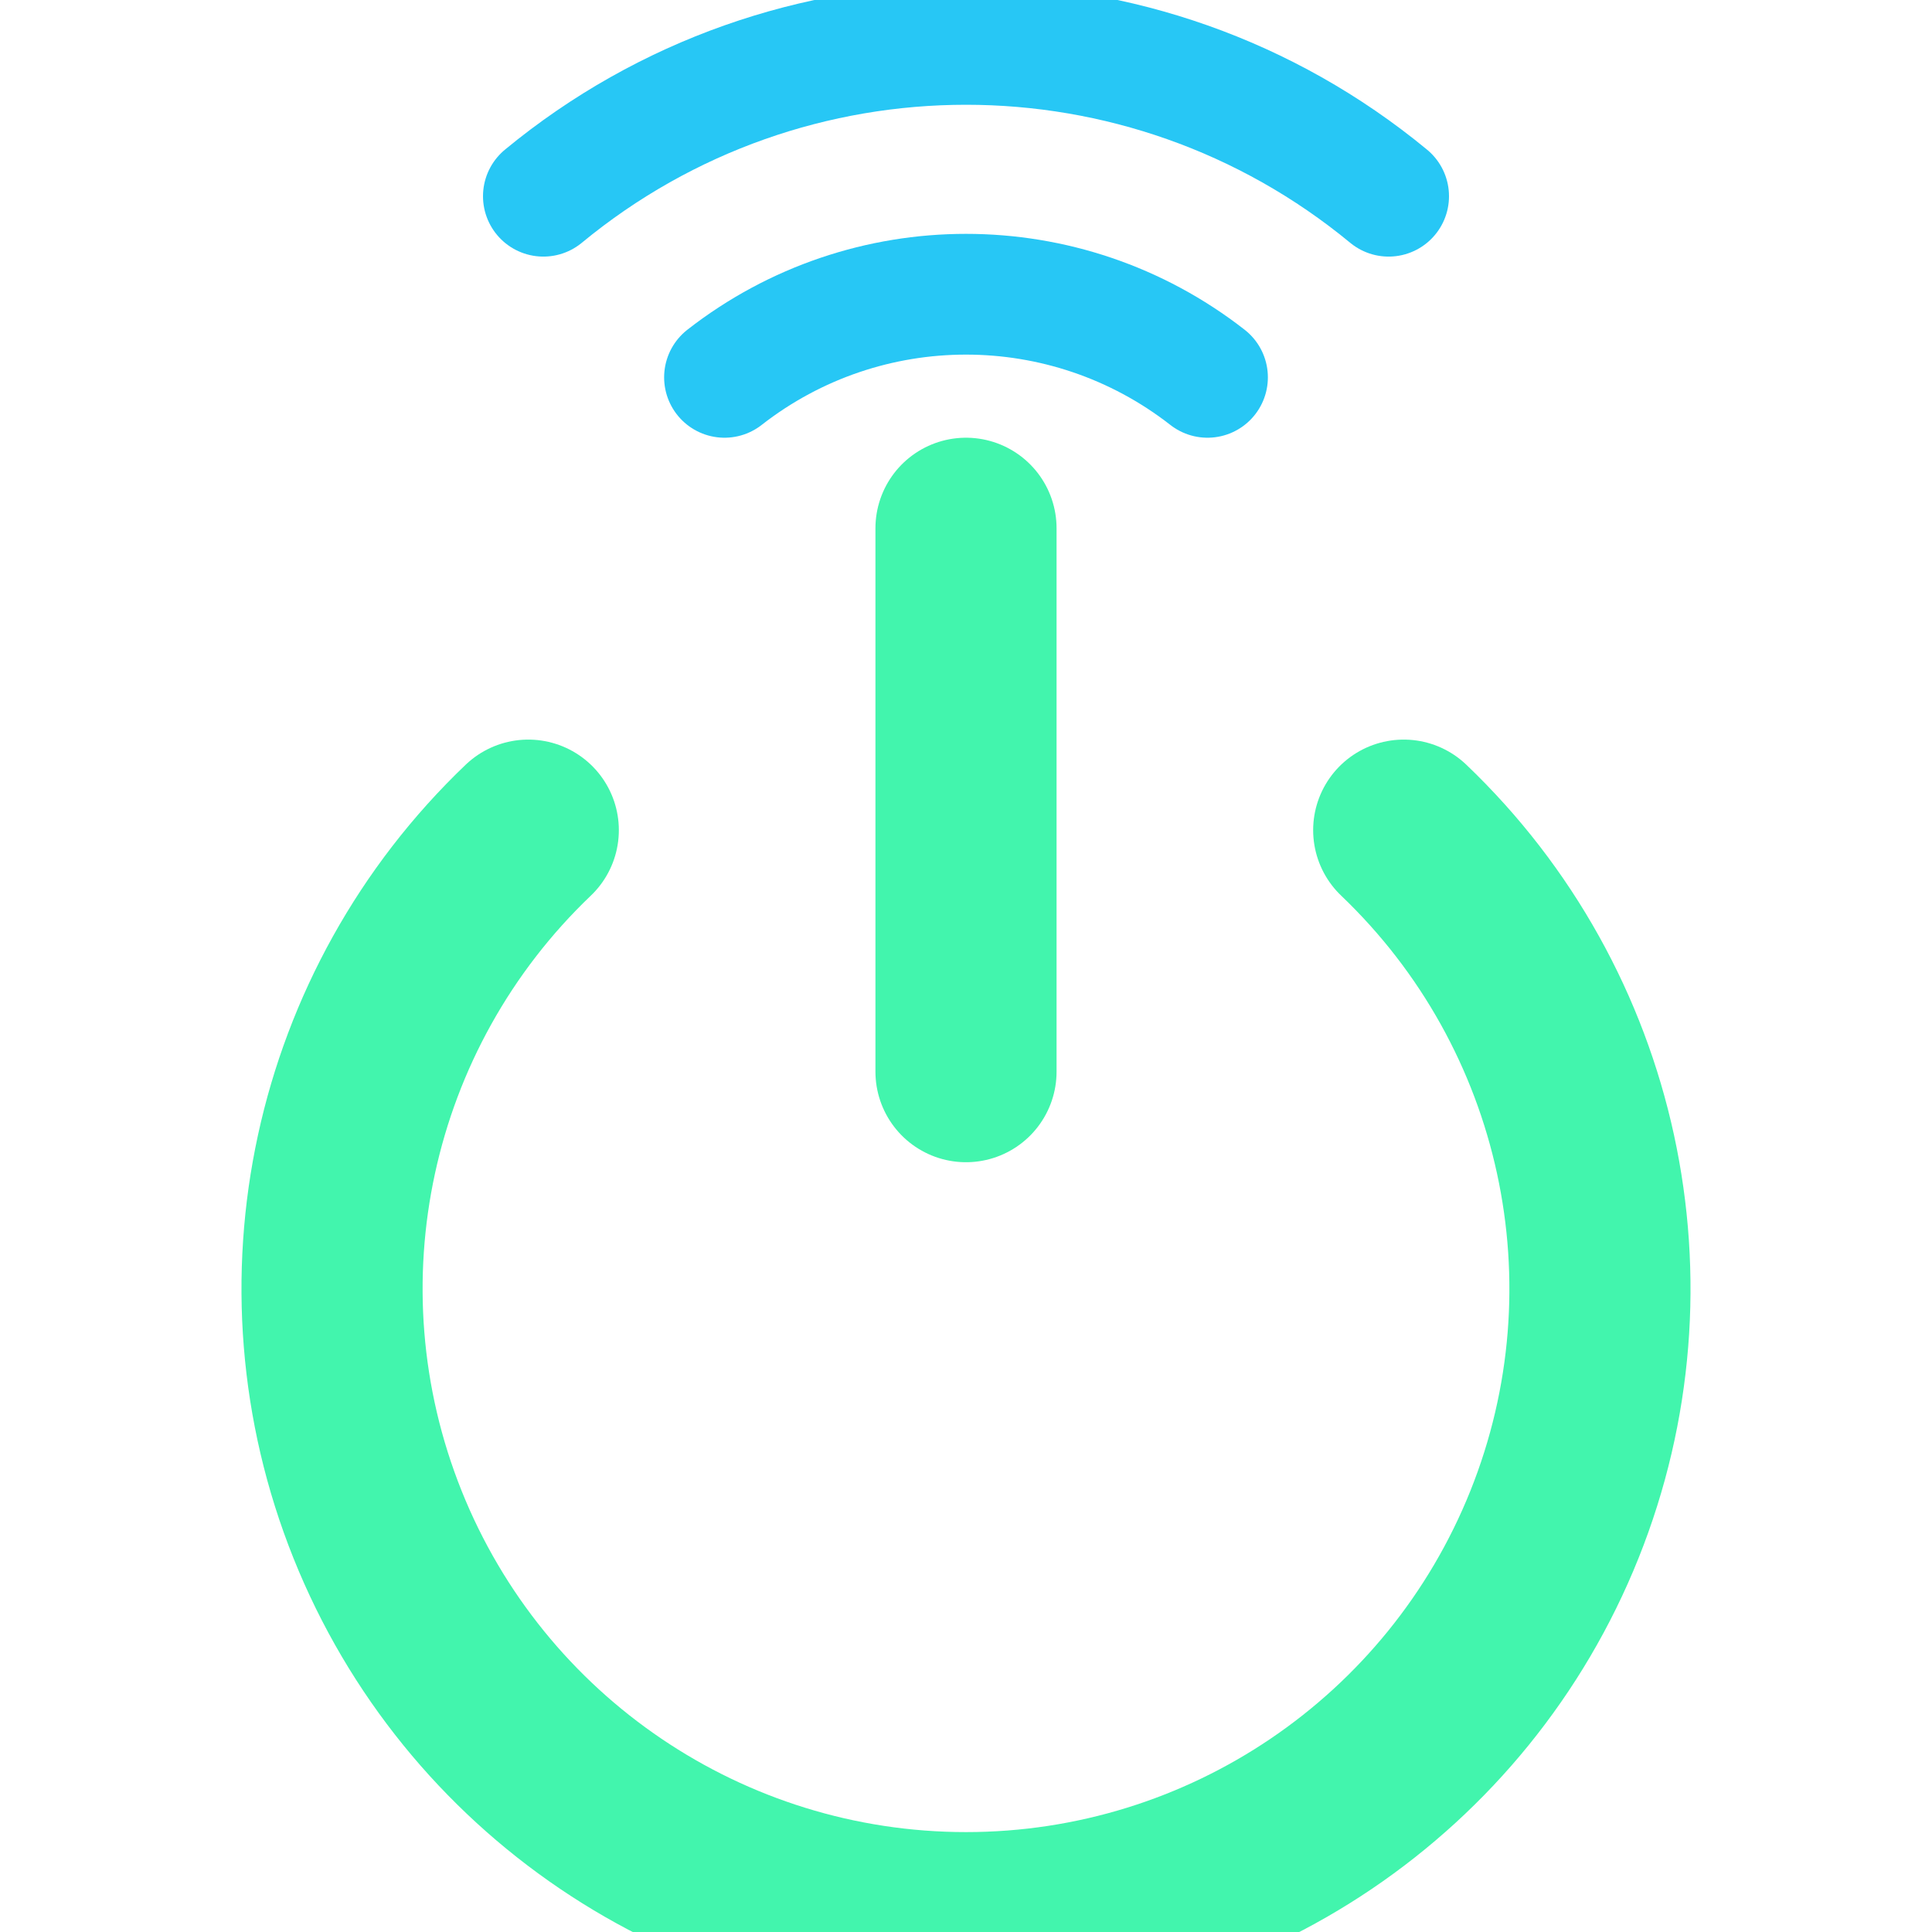
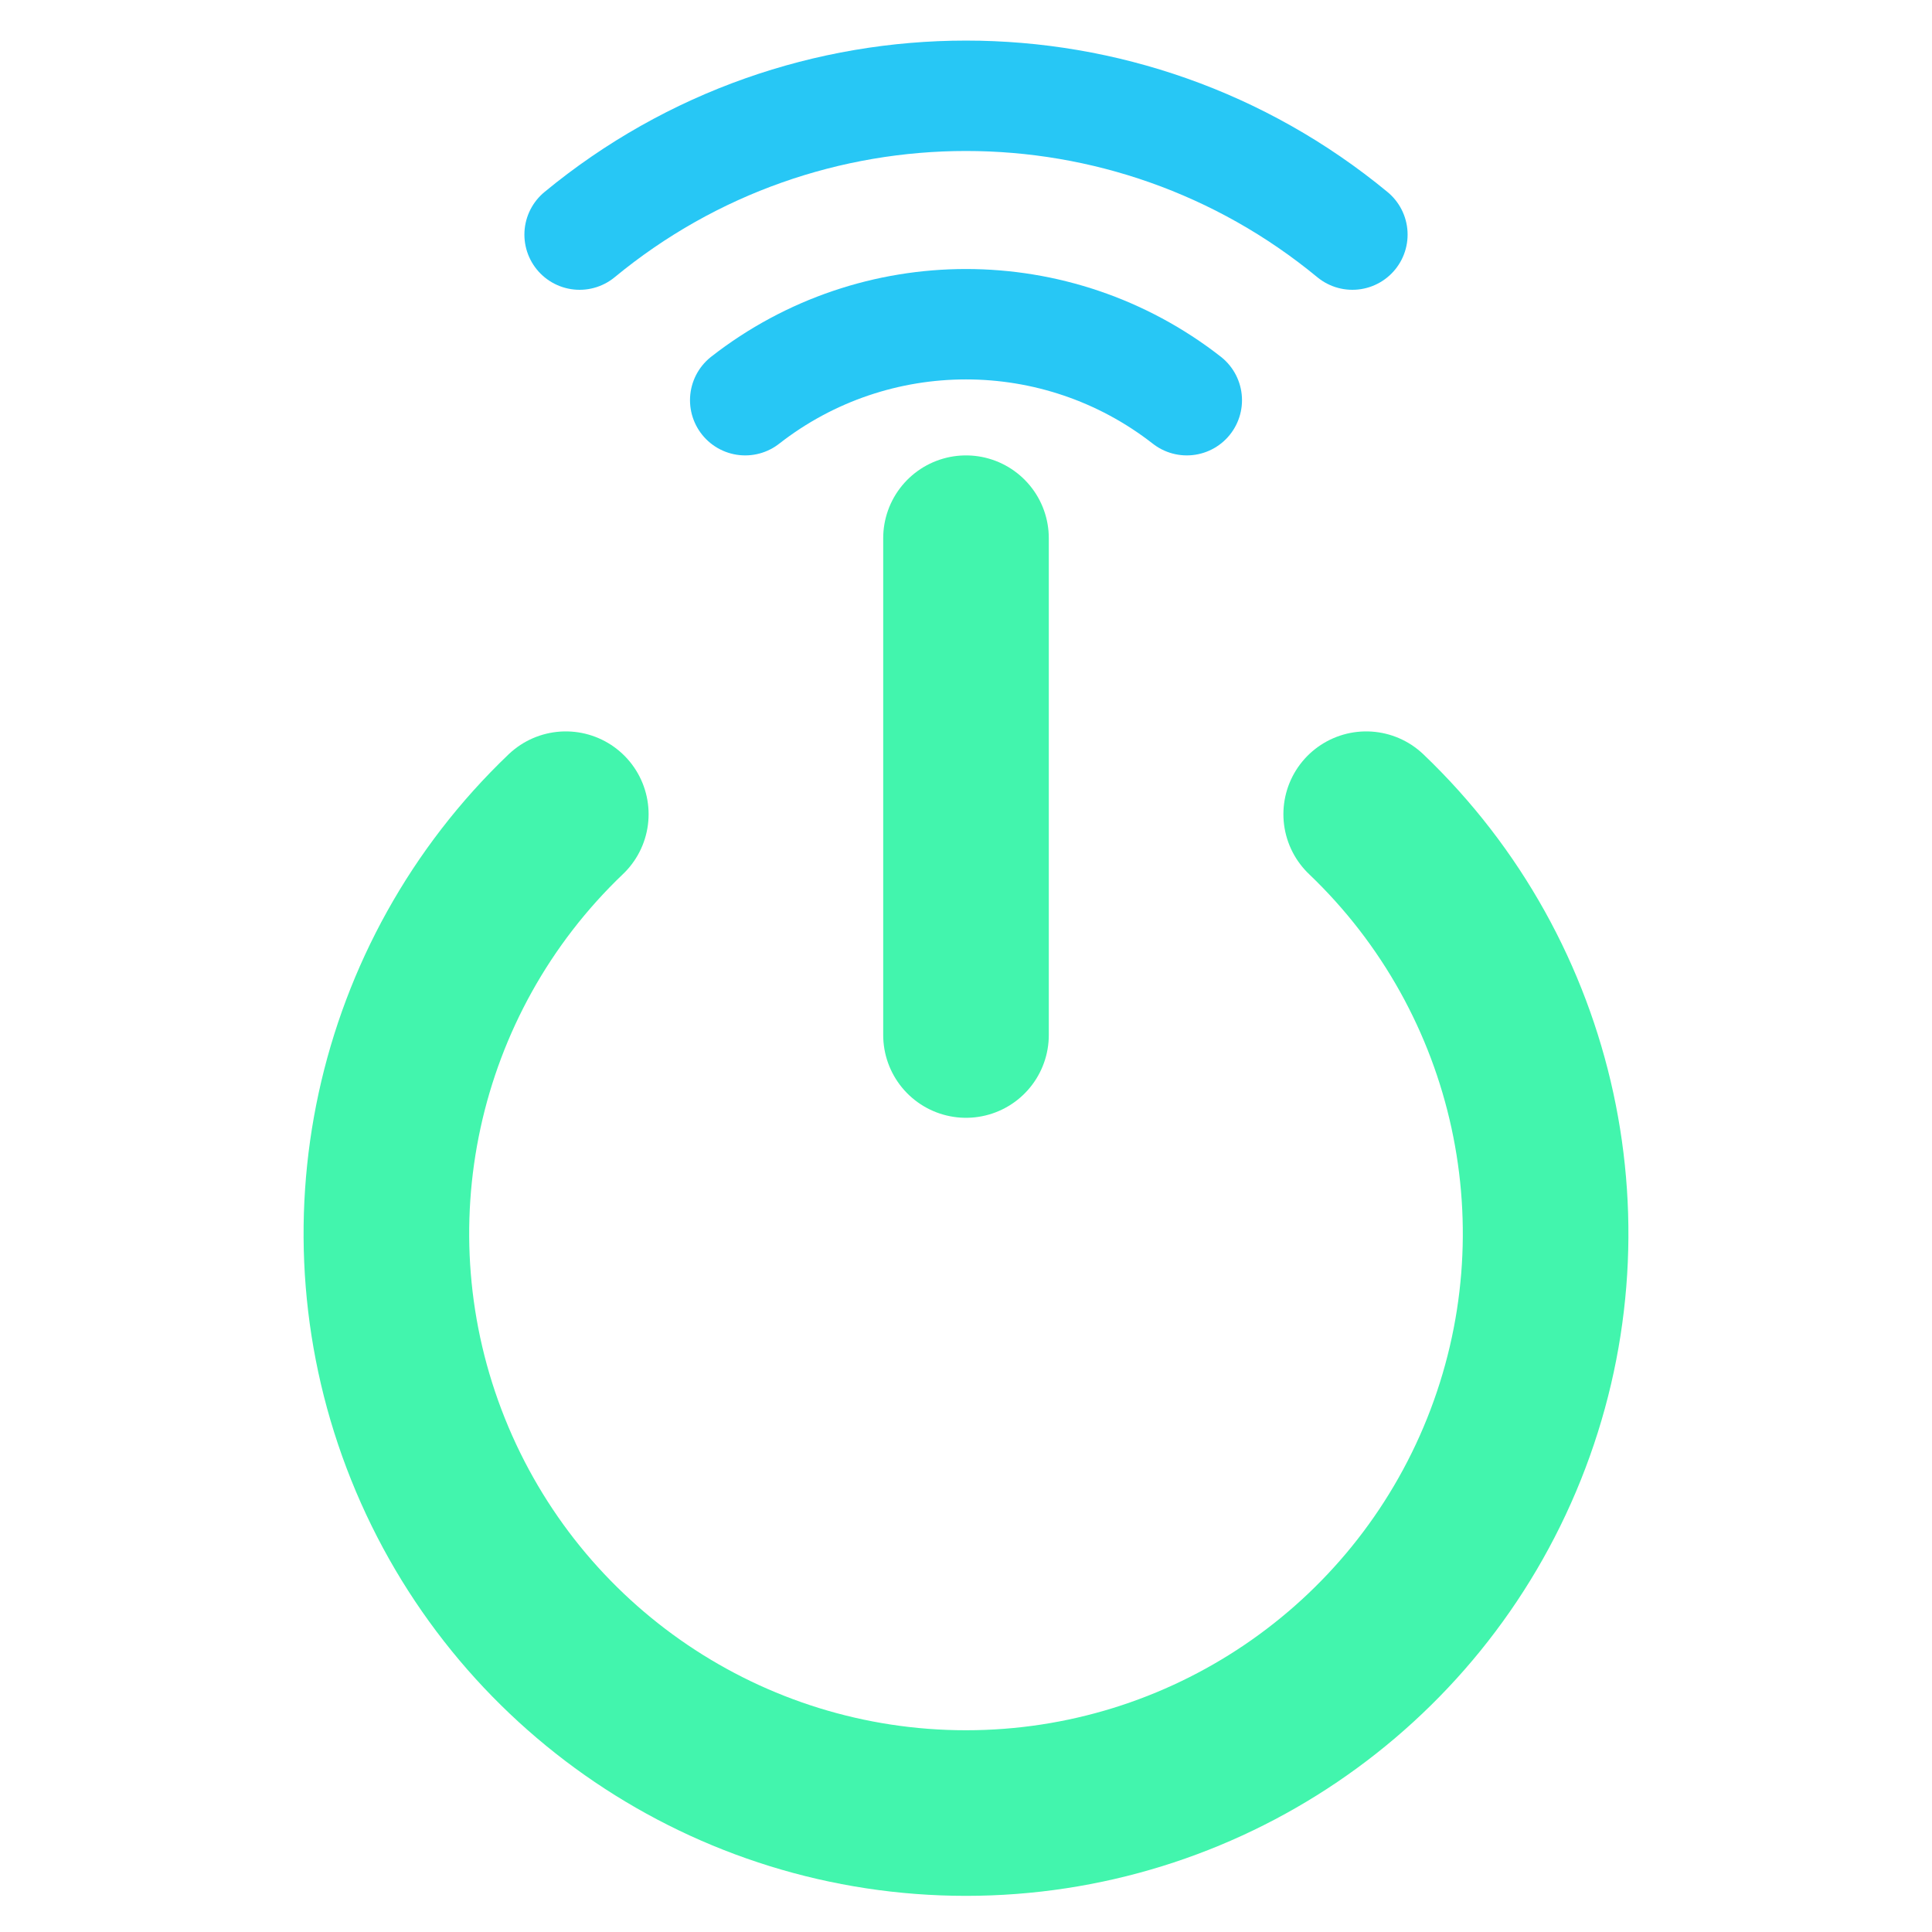
- <svg xmlns="http://www.w3.org/2000/svg" viewBox="0 0 64 64" fill="none">
+ <svg xmlns="http://www.w3.org/2000/svg" viewBox="-3 -2 70 70" fill="none">
  <path d="M17.5 27.5a21 21 0 1 0 29 0" stroke="#42F5AD" stroke-width="6" stroke-linecap="round" />
  <path d="M32 17.5v18" stroke="#42F5AD" stroke-width="6" stroke-linecap="round" />
  <path d="M24 12.5a13 13 0 0 1 16 0" stroke="#27C7F5" stroke-width="4" stroke-linecap="round" />
  <path d="M18 6.5a22 22 0 0 1 28 0" stroke="#27C7F5" stroke-width="4" stroke-linecap="round" />
</svg>
